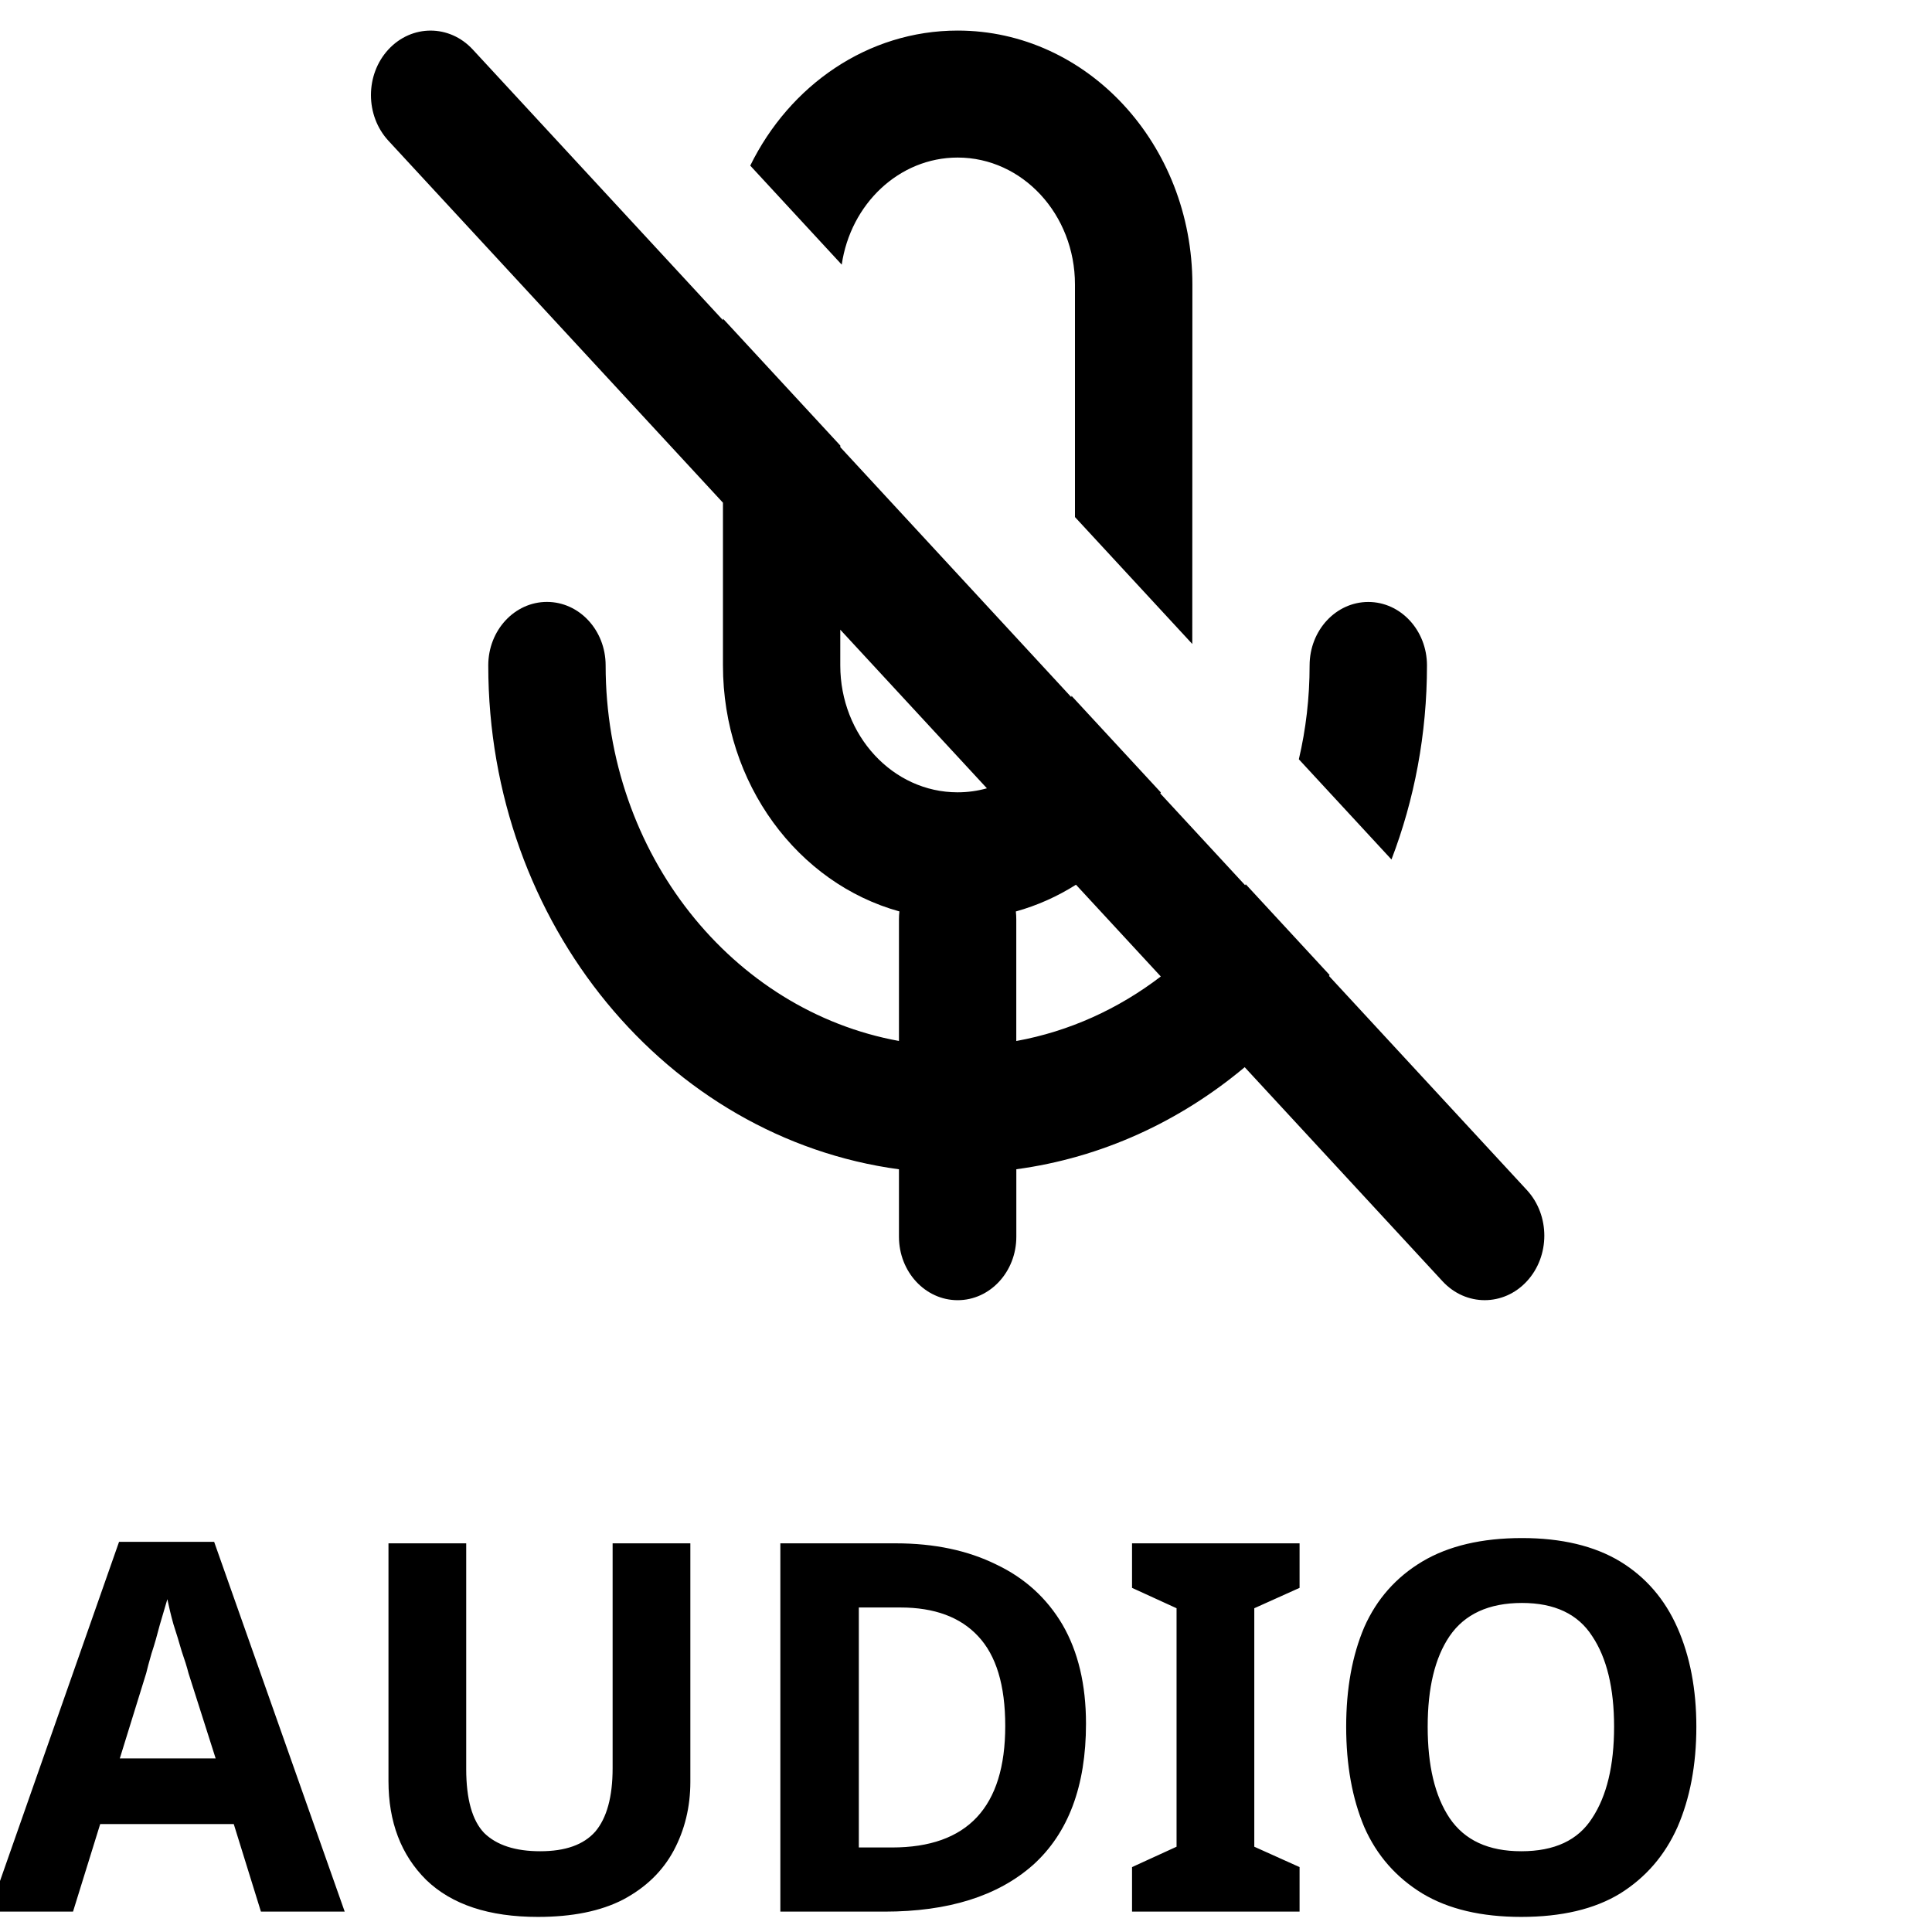
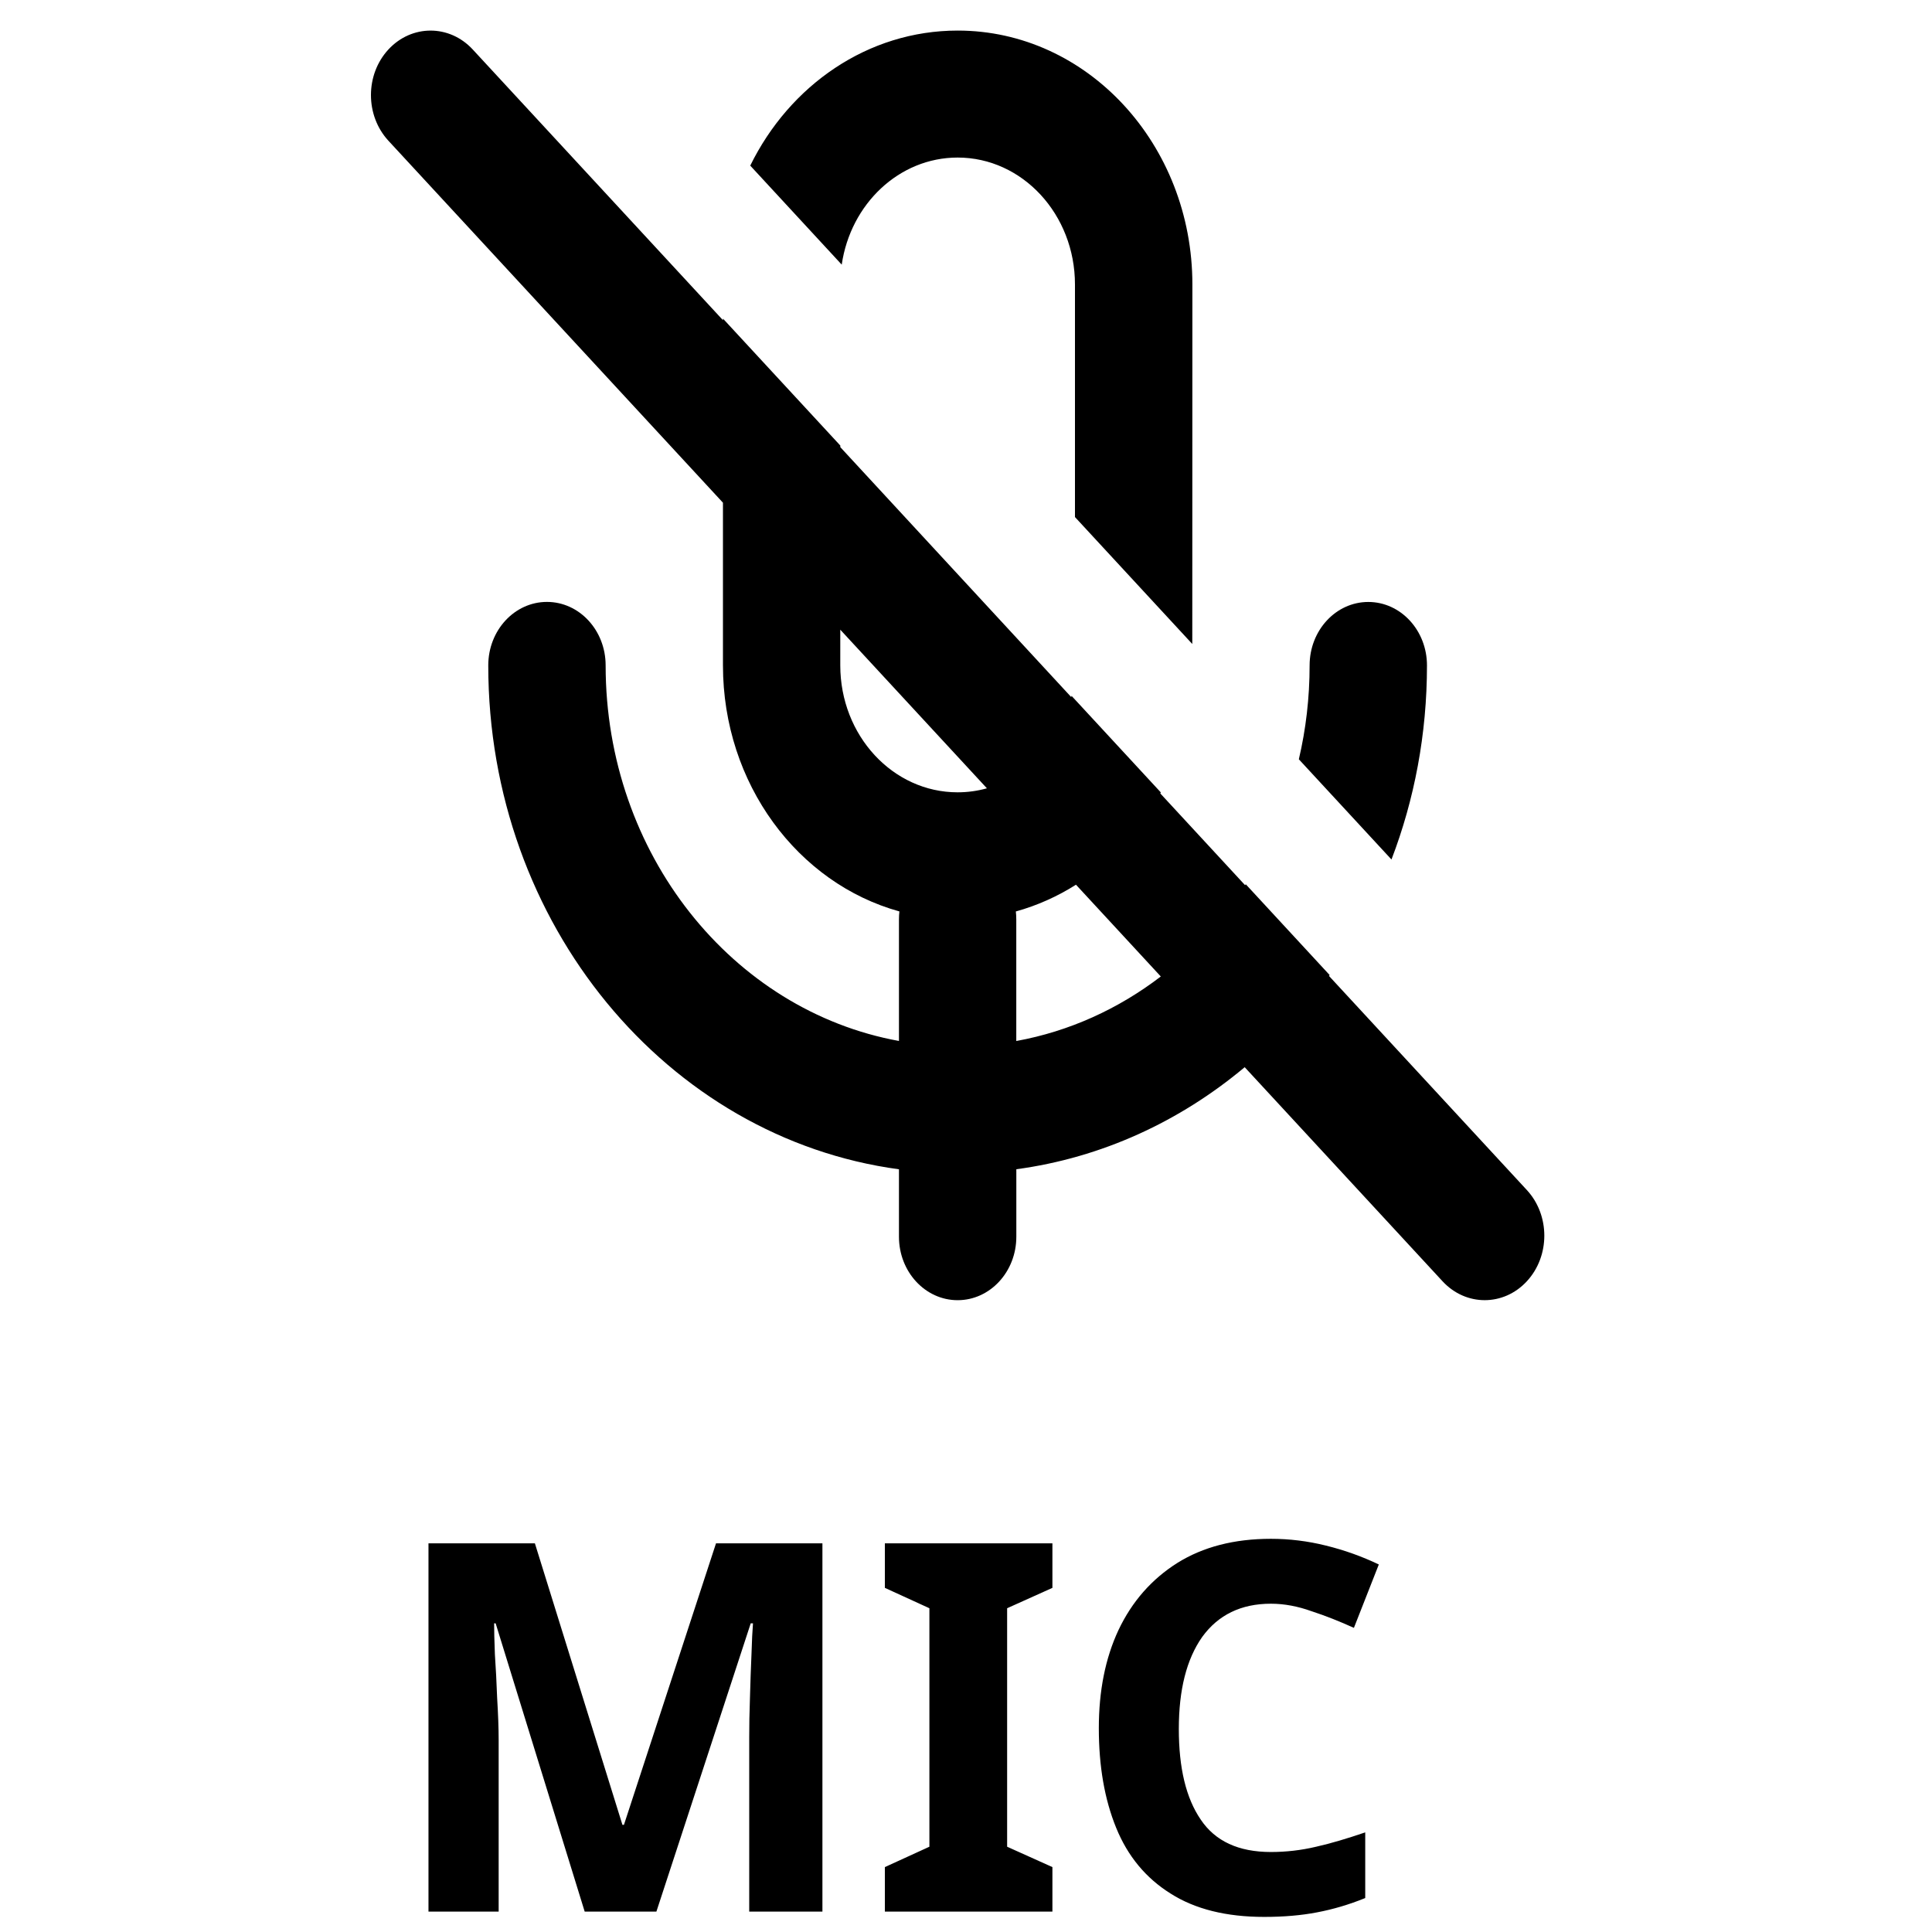
<svg xmlns="http://www.w3.org/2000/svg" width="40" height="40" viewBox="0 0 40 40" version="1.1" id="svg12">
  <defs id="defs16" />
  <path fill-rule="evenodd" clip-rule="evenodd" d="m 14.968,10.408 v 3.368 c 0,2.453 1.553,4.514 3.653,5.094 -0.006,0.053 -0.009,0.108 -0.009,0.163 v 2.519 c -3.447,-0.626 -6.073,-3.869 -6.073,-7.776 0,-0.726 -0.544,-1.314 -1.215,-1.314 -0.671,0 -1.215,0.588 -1.215,1.314 0,5.362 3.709,9.786 8.503,10.433 v 1.396 c 0,0.726 0.544,1.314 1.215,1.314 0.671,0 1.215,-0.588 1.215,-1.314 V 24.208 c 1.767,-0.238 3.387,-0.99 4.728,-2.113 l 4.096,4.432 c 0.482,0.522 1.264,0.522 1.746,2.88e-4 0.482,-0.522 0.482,-1.367 -2.63e-4,-1.889 l -4.096,-4.432 c 0.004,-0.006 0.009,-0.012 0.013,-0.019 l -1.737,-1.88 c -0.004,0.006 -0.009,0.013 -0.013,0.02 l -1.756,-1.9 c 0.004,-0.007 0.007,-0.014 0.011,-0.021 l -1.849,-2 c -0.002,0.009 -0.004,0.018 -0.006,0.026 L 17.398,9.258 v -0.033 l -2.429,-2.628 v 0.033 L 9.788,1.025 C 9.306,0.503 8.524,0.503 8.042,1.024 7.559,1.546 7.56,2.392 8.042,2.914 Z m 2.429,2.629 v 0.739 c 0,1.452 1.088,2.628 2.429,2.628 0.21,0 0.413,-0.029 0.607,-0.083 z m 4.88,5.28 c -0.384,0.243 -0.803,0.431 -1.245,0.554 0.006,0.053 0.009,0.108 0.009,0.163 v 2.519 c 1.1,-0.2 2.117,-0.666 2.992,-1.336 z m 2.408,-4.984 -2.429,-2.628 V 5.89 c 0,-1.452 -1.088,-2.628 -2.429,-2.628 -1.212,0 -2.217,0.961 -2.4,2.217 L 15.533,3.429 c 0.816,-1.663 2.433,-2.796 4.295,-2.796 2.683,0 4.859,2.354 4.859,5.257 z m 2.206,2.387 1.918,2.075 c 0.474,-1.238 0.735,-2.595 0.735,-4.018 0,-0.726 -0.544,-1.314 -1.215,-1.314 -0.671,0 -1.215,0.588 -1.215,1.314 0,0.671 -0.077,1.322 -0.223,1.944 z" id="path10" style="stroke-width:1.378" />
-   <text xml:space="preserve" style="font-style:normal;font-variant:normal;font-weight:normal;font-stretch:normal;font-size:10.667px;line-height:1.25;font-family:sans-serif;-inkscape-font-specification:'sans-serif, Normal';font-variant-ligatures:normal;font-variant-caps:normal;font-variant-numeric:normal;font-variant-east-asian:normal;fill:#000000;fill-opacity:1;stroke:none" x="-0.224" y="39.58" id="text4467">
-     <tspan id="tspan4465" x="-0.224" y="39.58" style="font-style:normal;font-variant:normal;font-weight:bold;font-stretch:normal;font-size:10.667px;font-family:sans-serif;-inkscape-font-specification:'sans-serif Bold'">AUDIO</tspan>
+   <text xml:space="preserve" style="font-style:normal;font-variant:normal;font-weight:normal;font-stretch:normal;font-size:10.667px;line-height:1.25;font-family:sans-serif;-inkscape-font-specification:'sans-serif, Normal';font-variant-ligatures:normal;font-variant-caps:normal;font-variant-numeric:normal;font-variant-east-asian:normal;fill:#000000;fill-opacity:1;stroke:none" x="7.917" y="39.58" id="text4467">
+     <tspan id="tspan4465" x="7.917" y="39.58" style="font-style:normal;font-variant:normal;font-weight:bold;font-stretch:normal;font-size:10.667px;font-family:sans-serif;-inkscape-font-specification:'sans-serif Bold'">MIC</tspan>
  </text>
</svg>
